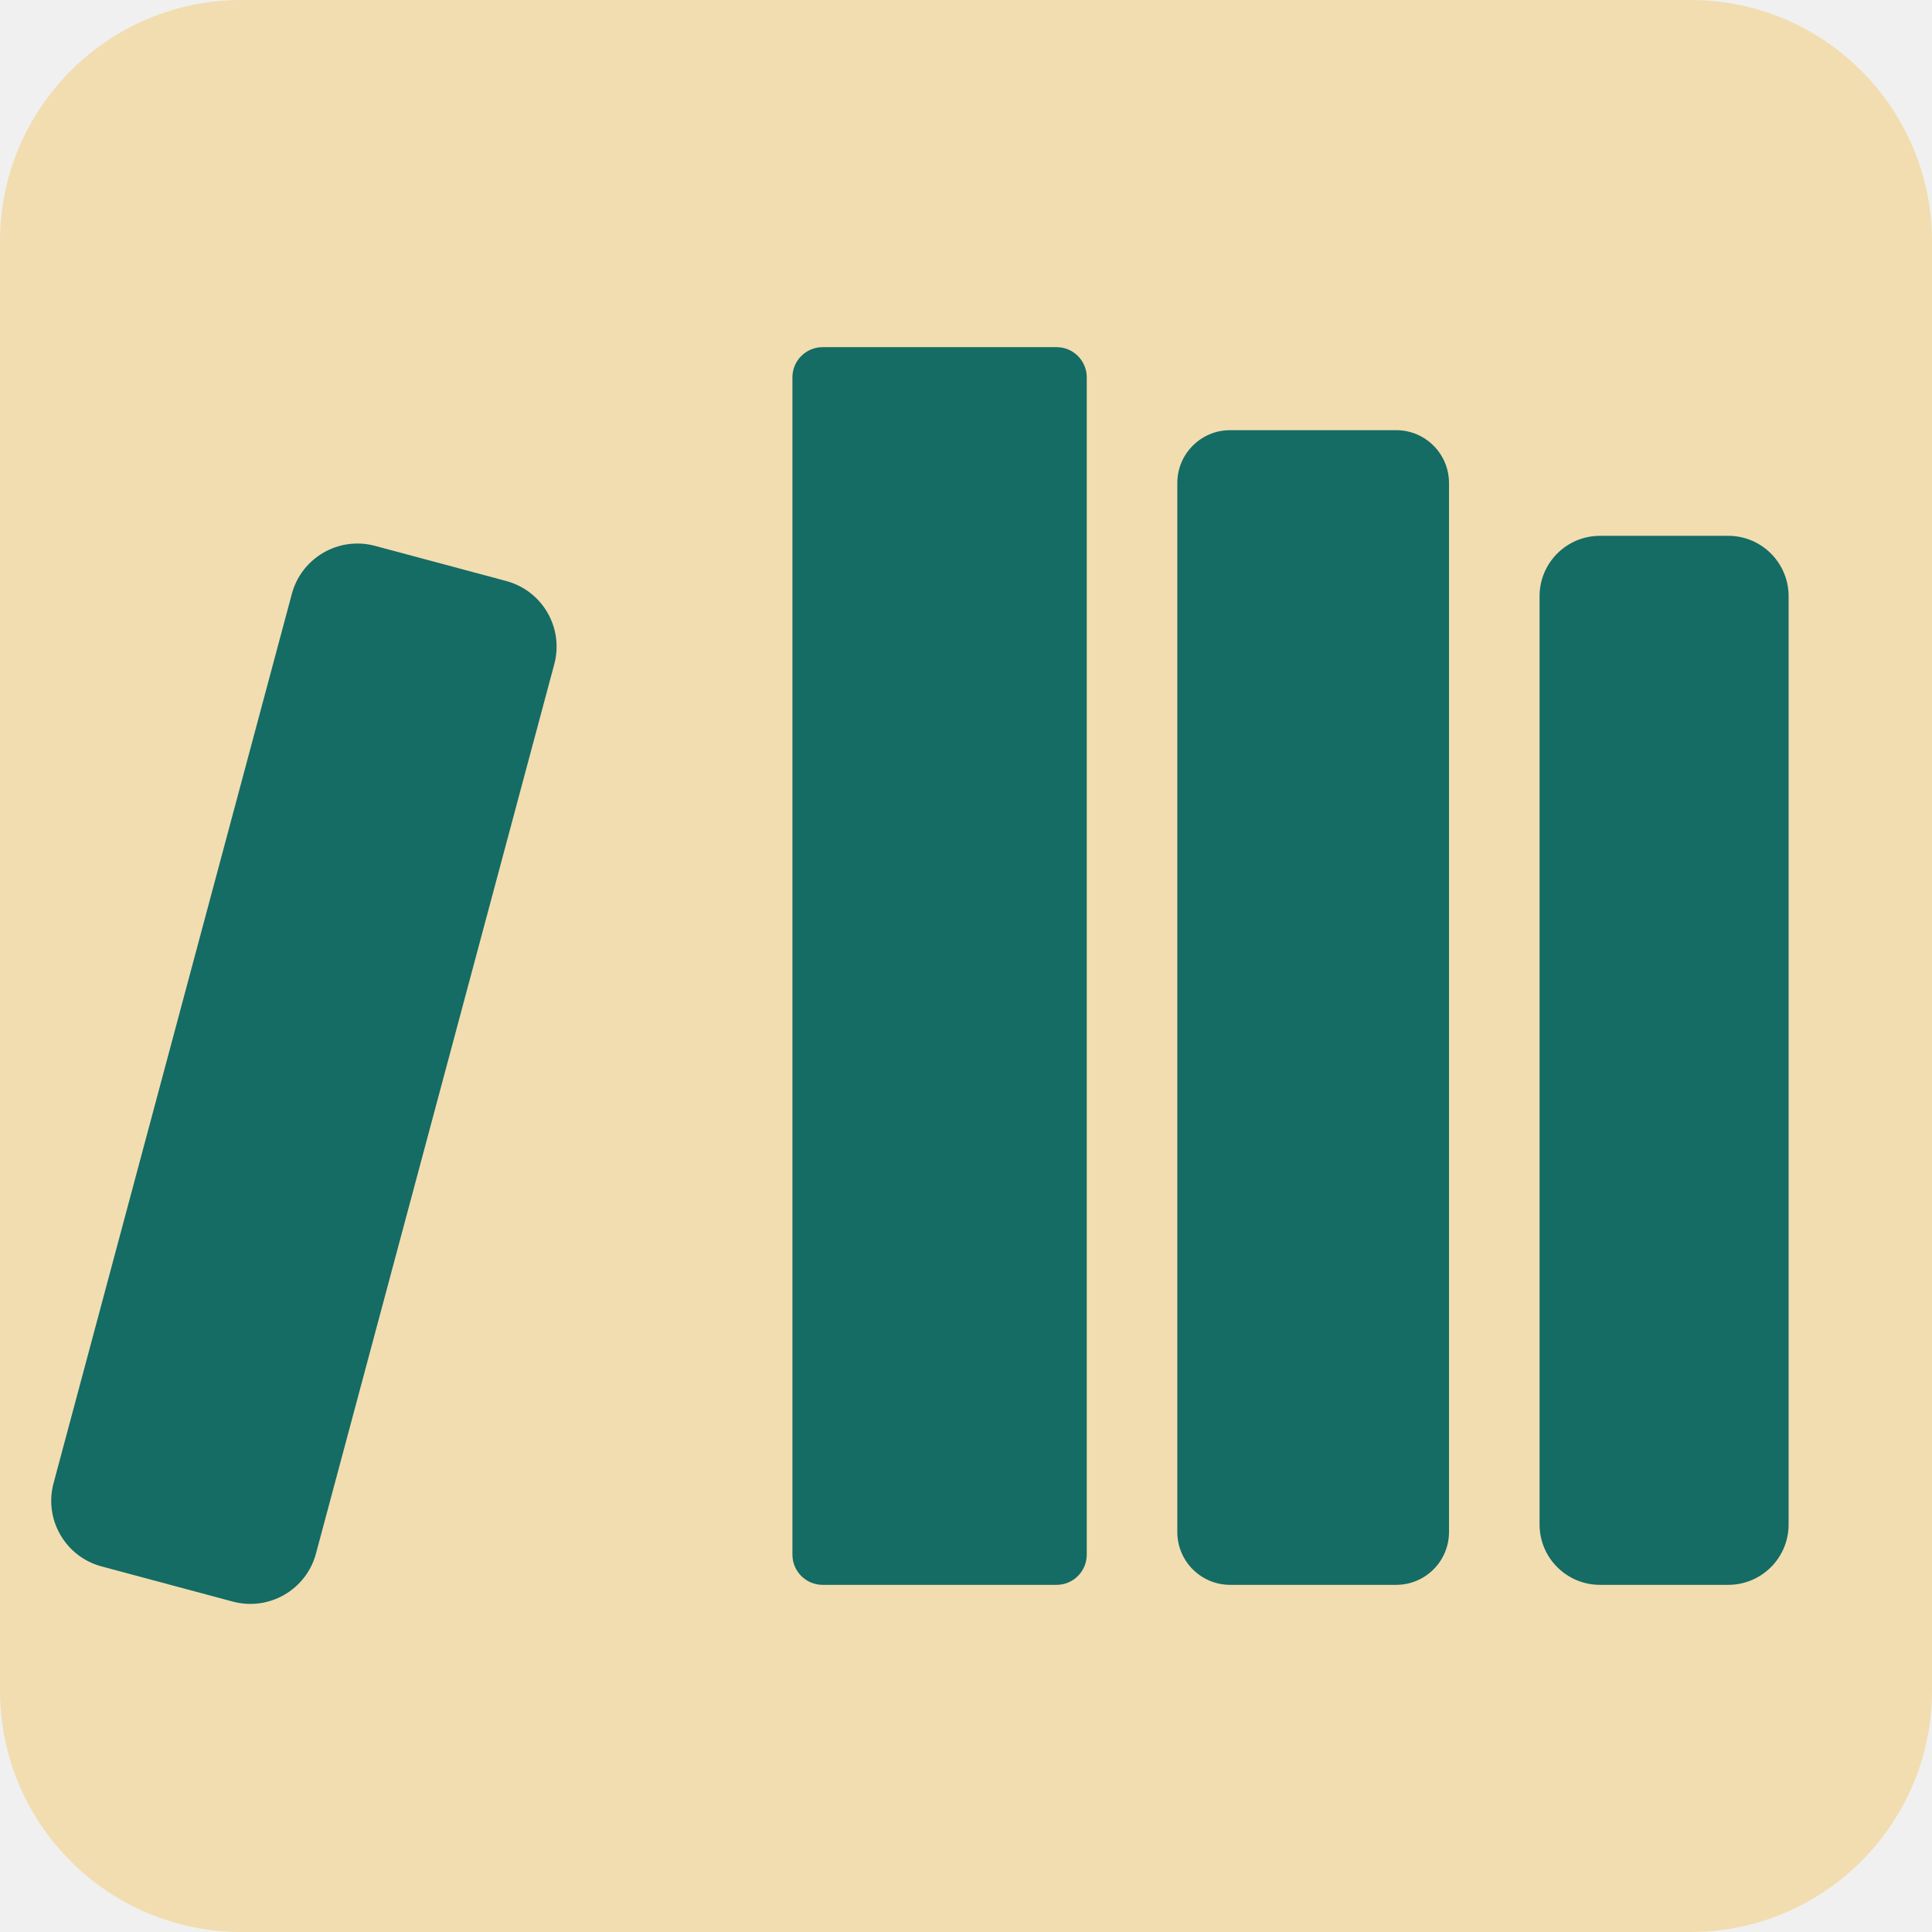
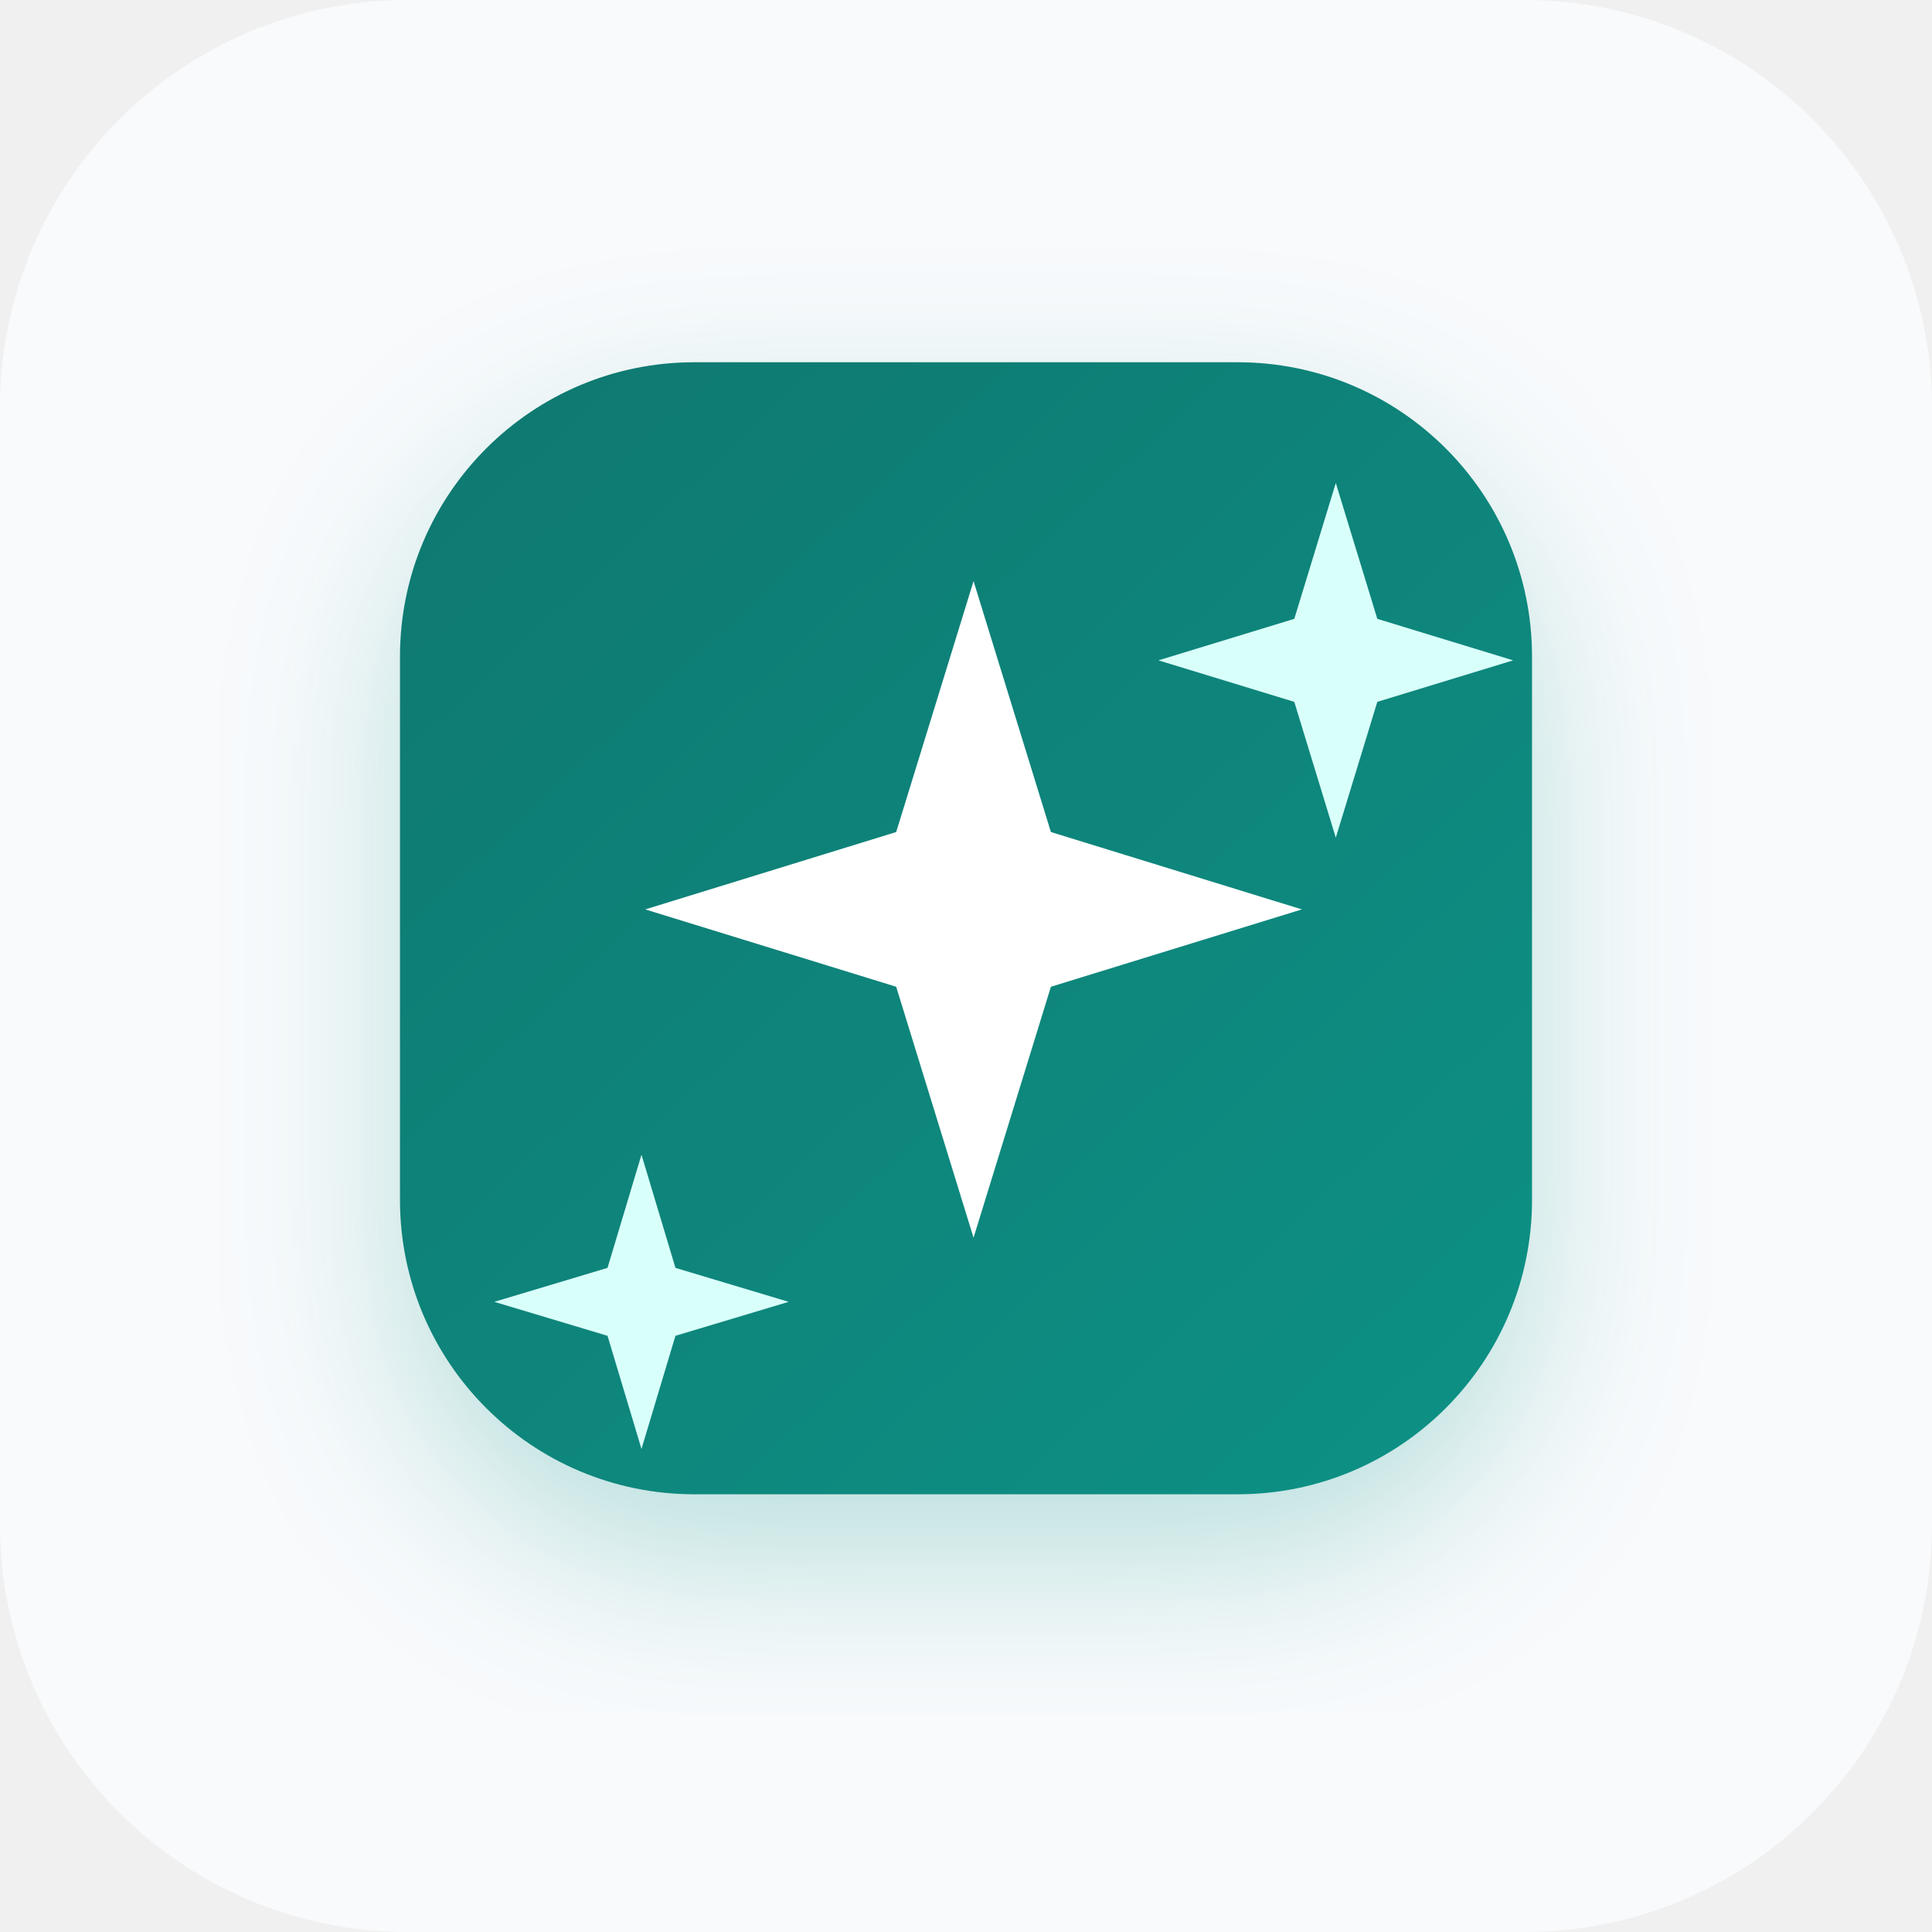
<svg xmlns="http://www.w3.org/2000/svg" width="512" height="512" viewBox="0 0 512 512" fill="none">
-   <rect width="512" height="512" rx="64" fill="#F2DDB0" />
-   <rect x="82" y="140" width="72" height="280" rx="18" transform="rotate(15 82 140)" fill="#146C64" />
-   <rect x="210" y="92" width="78" height="328" rx="8" fill="#146C64" />
-   <rect x="312" y="114" width="72" height="306" rx="14" fill="#146C64" />
-   <rect x="408" y="142" width="66" height="278" rx="16" fill="#146C64" />
+   <defs>
+     <linearGradient id="bg" x1="86" y1="70" x2="430" y2="438" gradientUnits="userSpaceOnUse">
+       <stop stop-color="#0F766E" />
+       <stop offset="1" stop-color="#0D9488" />
+     </linearGradient>
+     <filter id="shadow" x="58" y="58" width="396" height="396" filterUnits="userSpaceOnUse" color-interpolation-filters="sRGB">
+       <feFlood flood-opacity="0" result="BackgroundImageFix" />
+       <feColorMatrix in="SourceAlpha" type="matrix" values="0 0 0 0 0 0 0 0 0 0 0 0 0 0 0 0 0 0 127 0" result="hardAlpha" />
+       <feOffset dy="18" />
+       <feGaussianBlur stdDeviation="22" />
+       <feColorMatrix type="matrix" values="0 0 0 0 0.051 0 0 0 0 0.58 0 0 0 0 0.533 0 0 0 0.26 0" />
+       <feBlend mode="normal" in2="BackgroundImageFix" result="effect1_dropShadow" />
+       <feBlend mode="normal" in="SourceGraphic" in2="effect1_dropShadow" result="shape" />
+     </filter>
+   </defs>
+   <rect width="512" height="512" rx="108" fill="#F8FAFC" />
+   <g filter="url(#shadow)">
+     <rect x="106" y="96" width="300" height="300" rx="78" fill="url(#bg)" />
+   </g>
+   <path d="M258 154L278.5 220.5L345 241L278.5 261.5L258 328L237.5 261.5L171 241L237.5 220.5L258 154Z" fill="white" />
+   <path d="M354 128L365 164L401 175L365 186L354 222L343 186L307 175L343 164L354 128Z" fill="#D9FFFA" />
+   <path d="M170 306L179 336L209 345L179 354L170 384L161 354L131 345L161 336L170 306Z" fill="#D9FFFA" />
</svg>
